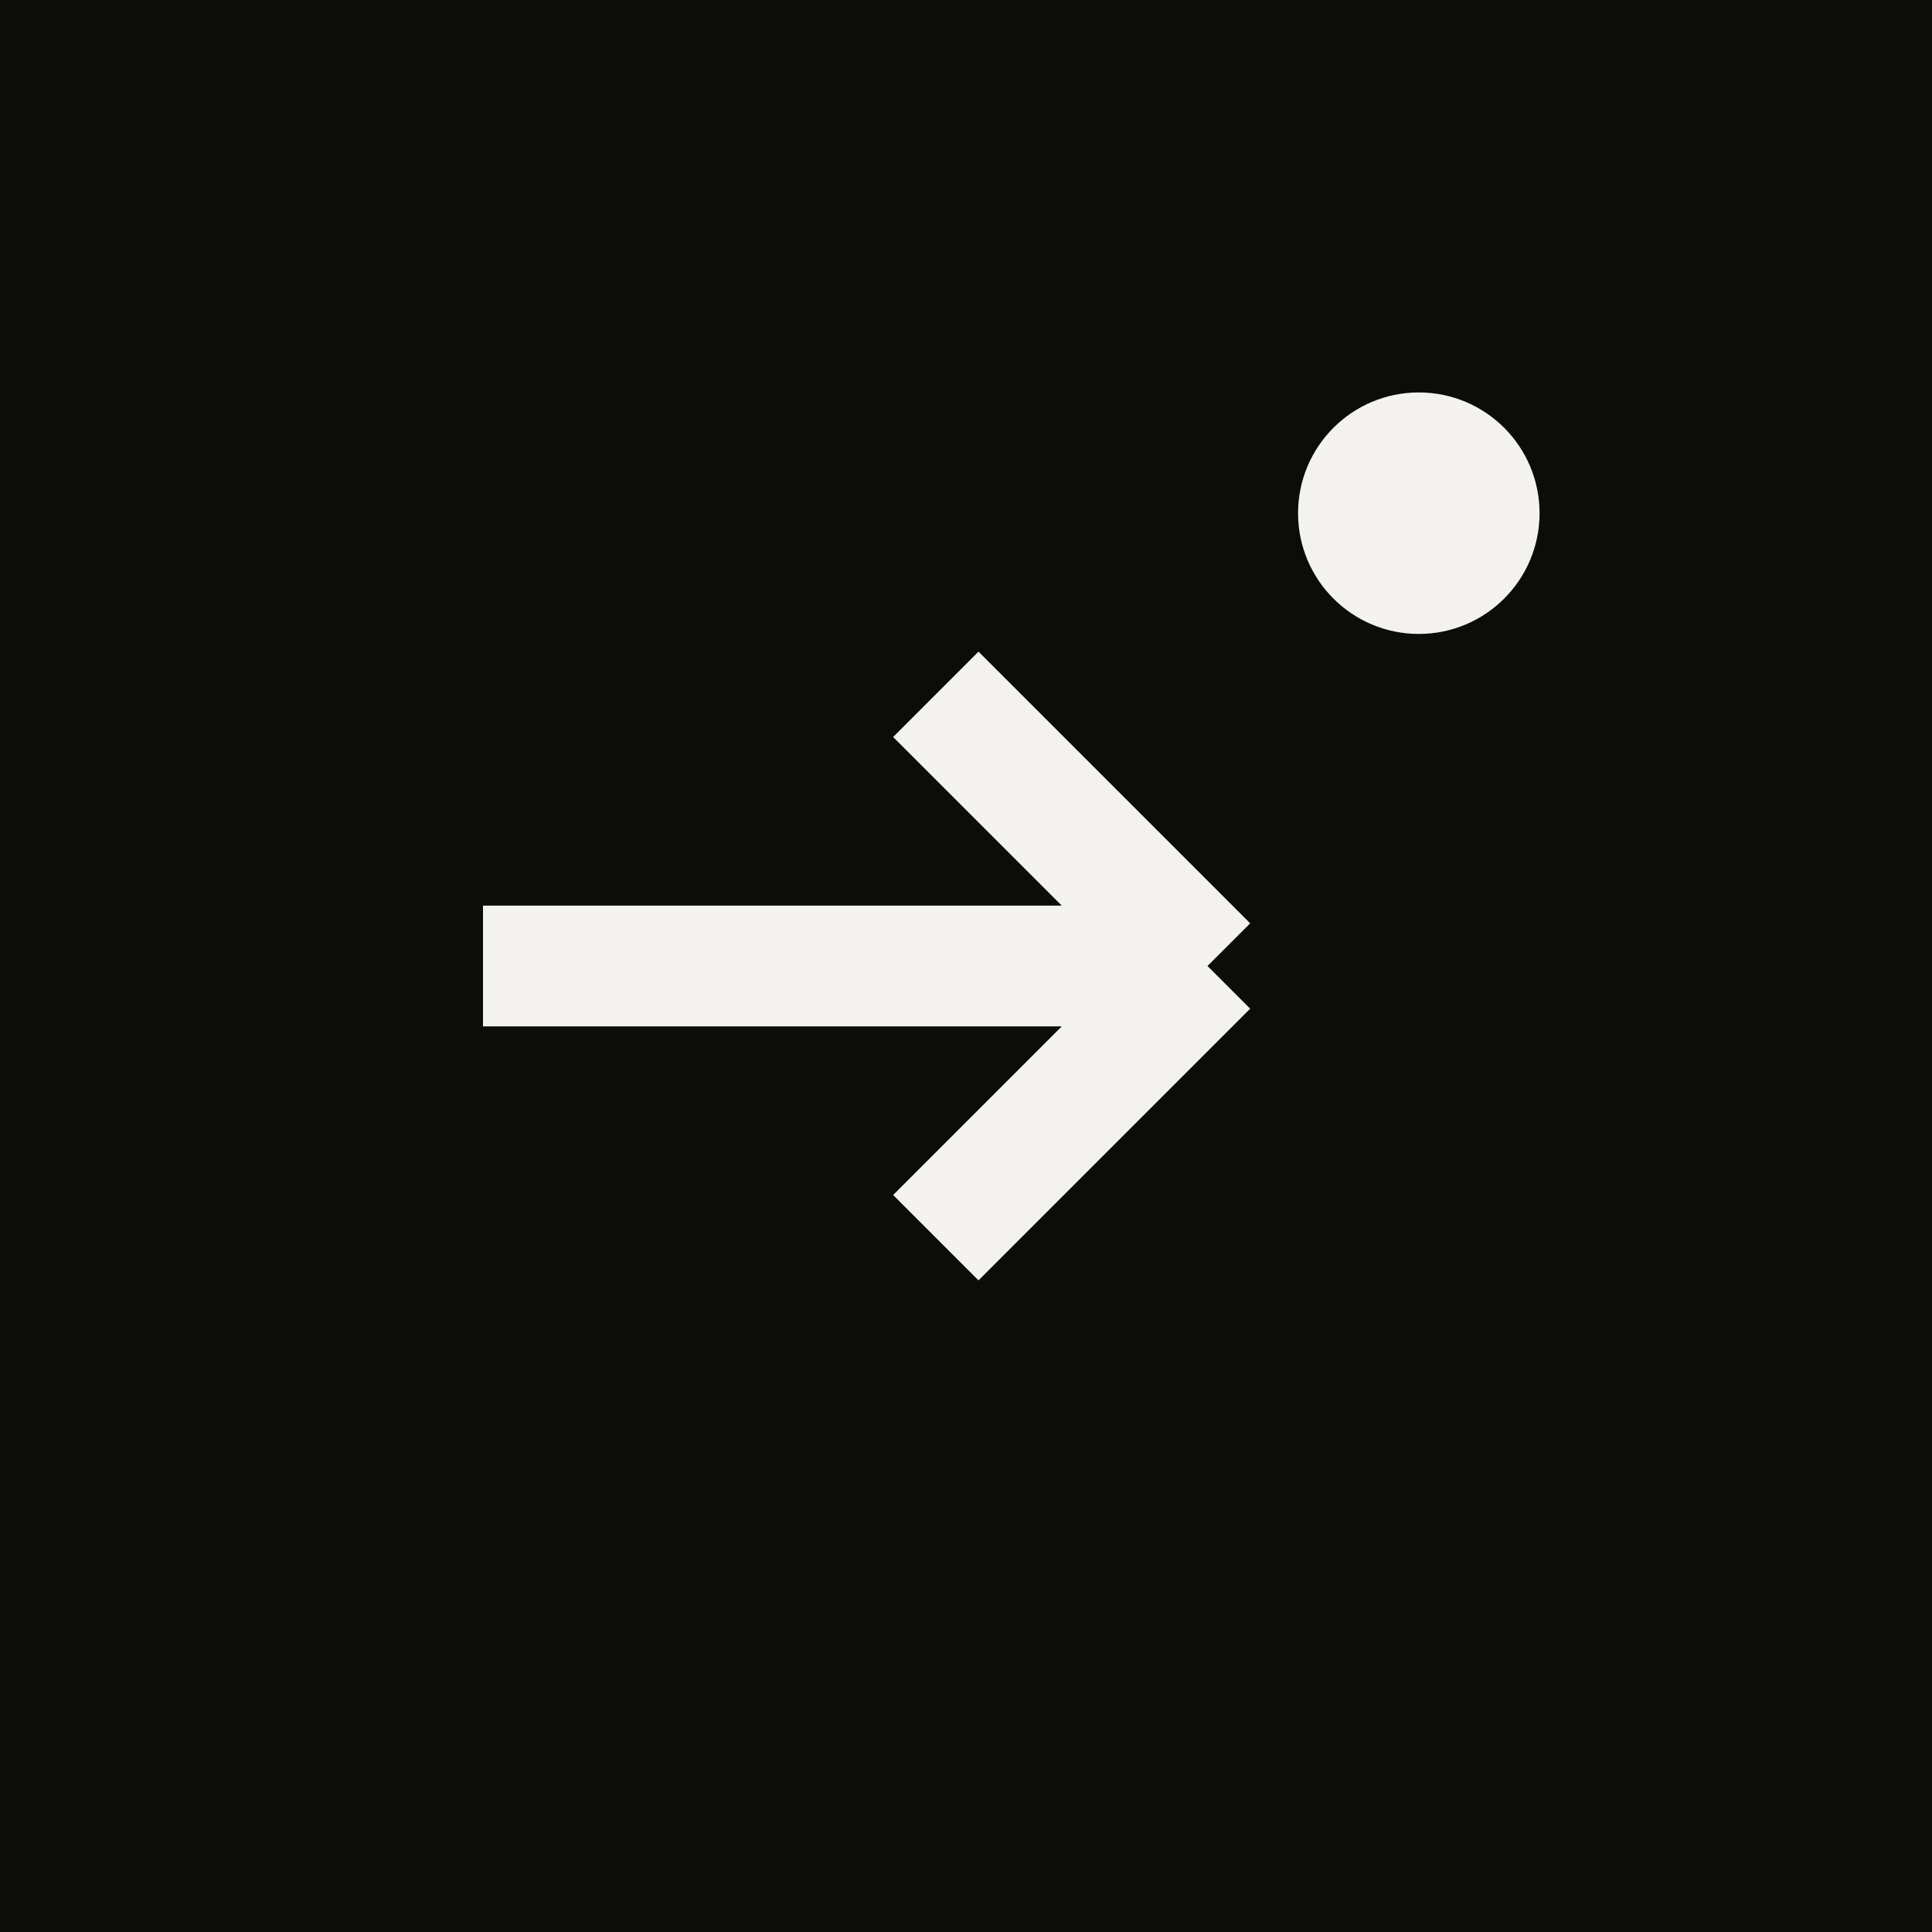
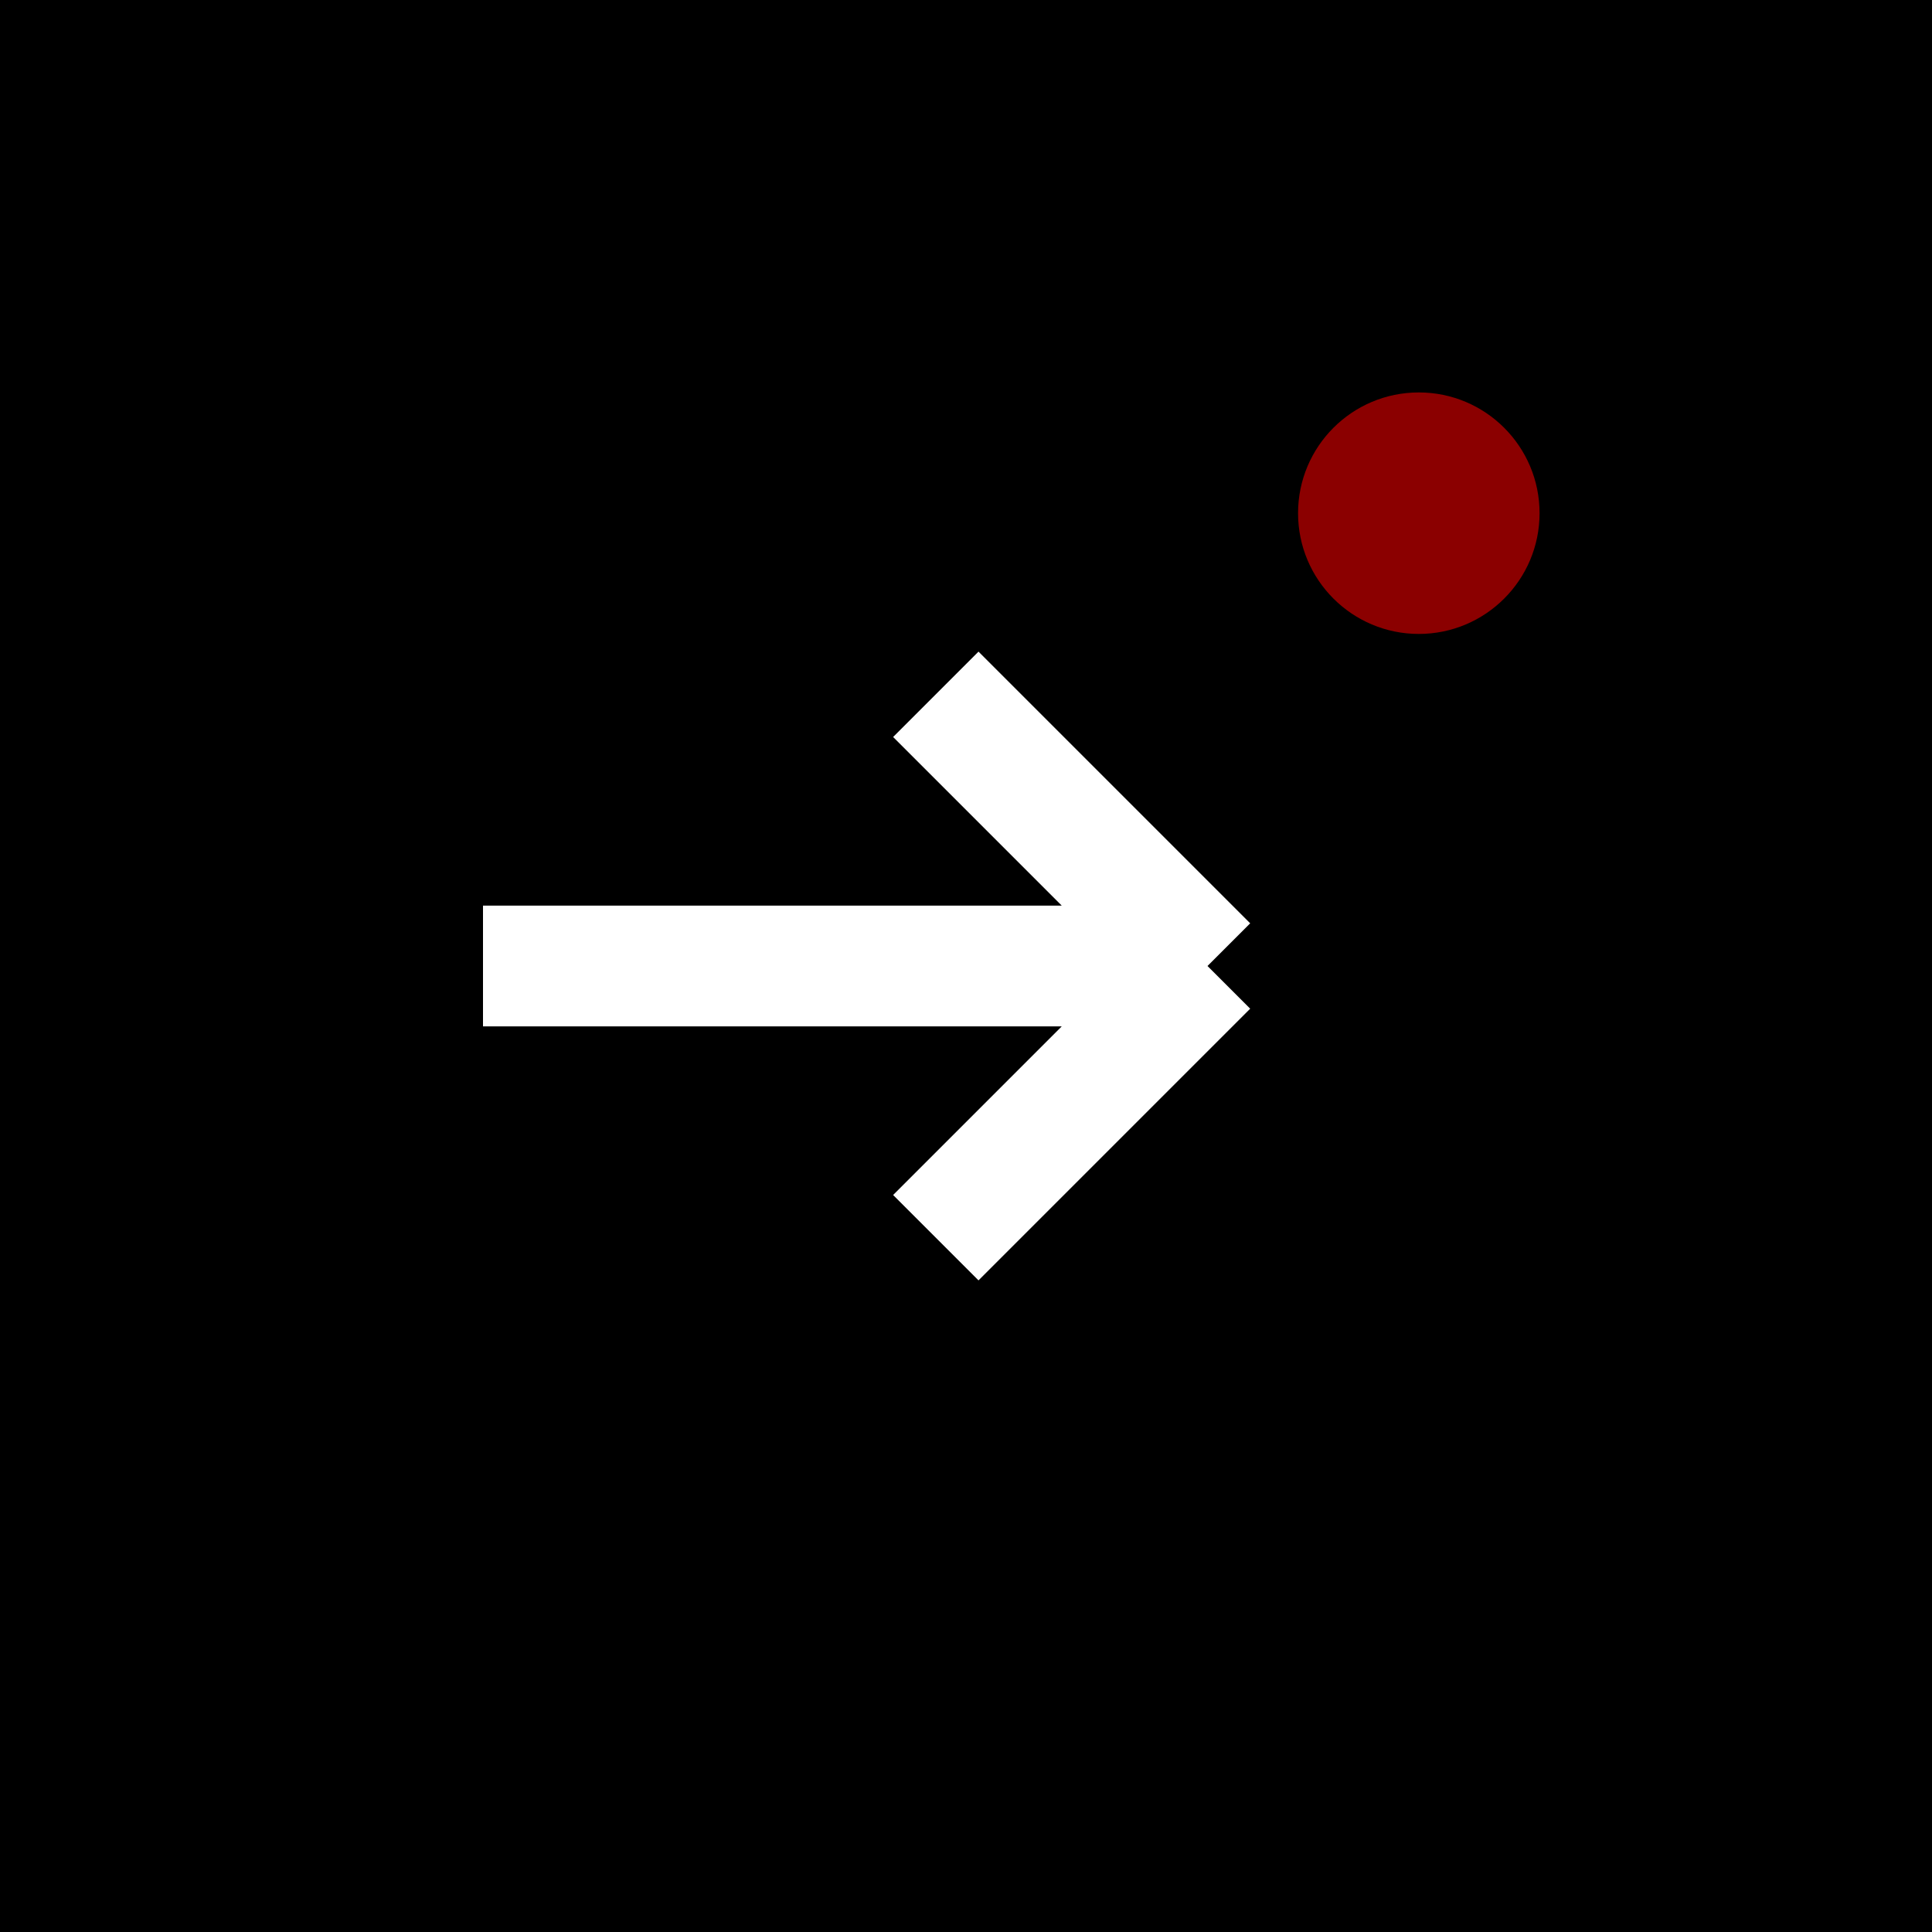
<svg xmlns="http://www.w3.org/2000/svg" viewBox="0 0 64 64">
-   <rect width="64" height="64" fill="#0c0c0b" />
-   <path d="M16 32h24m0 0-9-9m9 9-9 9" fill="none" stroke="#f3f2ee" stroke-width="4" />
-   <circle cx="47" cy="17" r="4" fill="#f3f2ee" />
+   <rect width="64" height="64" fill="#000000" />
+   <path d="M16 32h24m0 0-9-9m9 9-9 9" fill="none" stroke="#ffffff" stroke-width="4" />
+   <circle cx="47" cy="17" r="4" fill="#8b0000" />
</svg>
